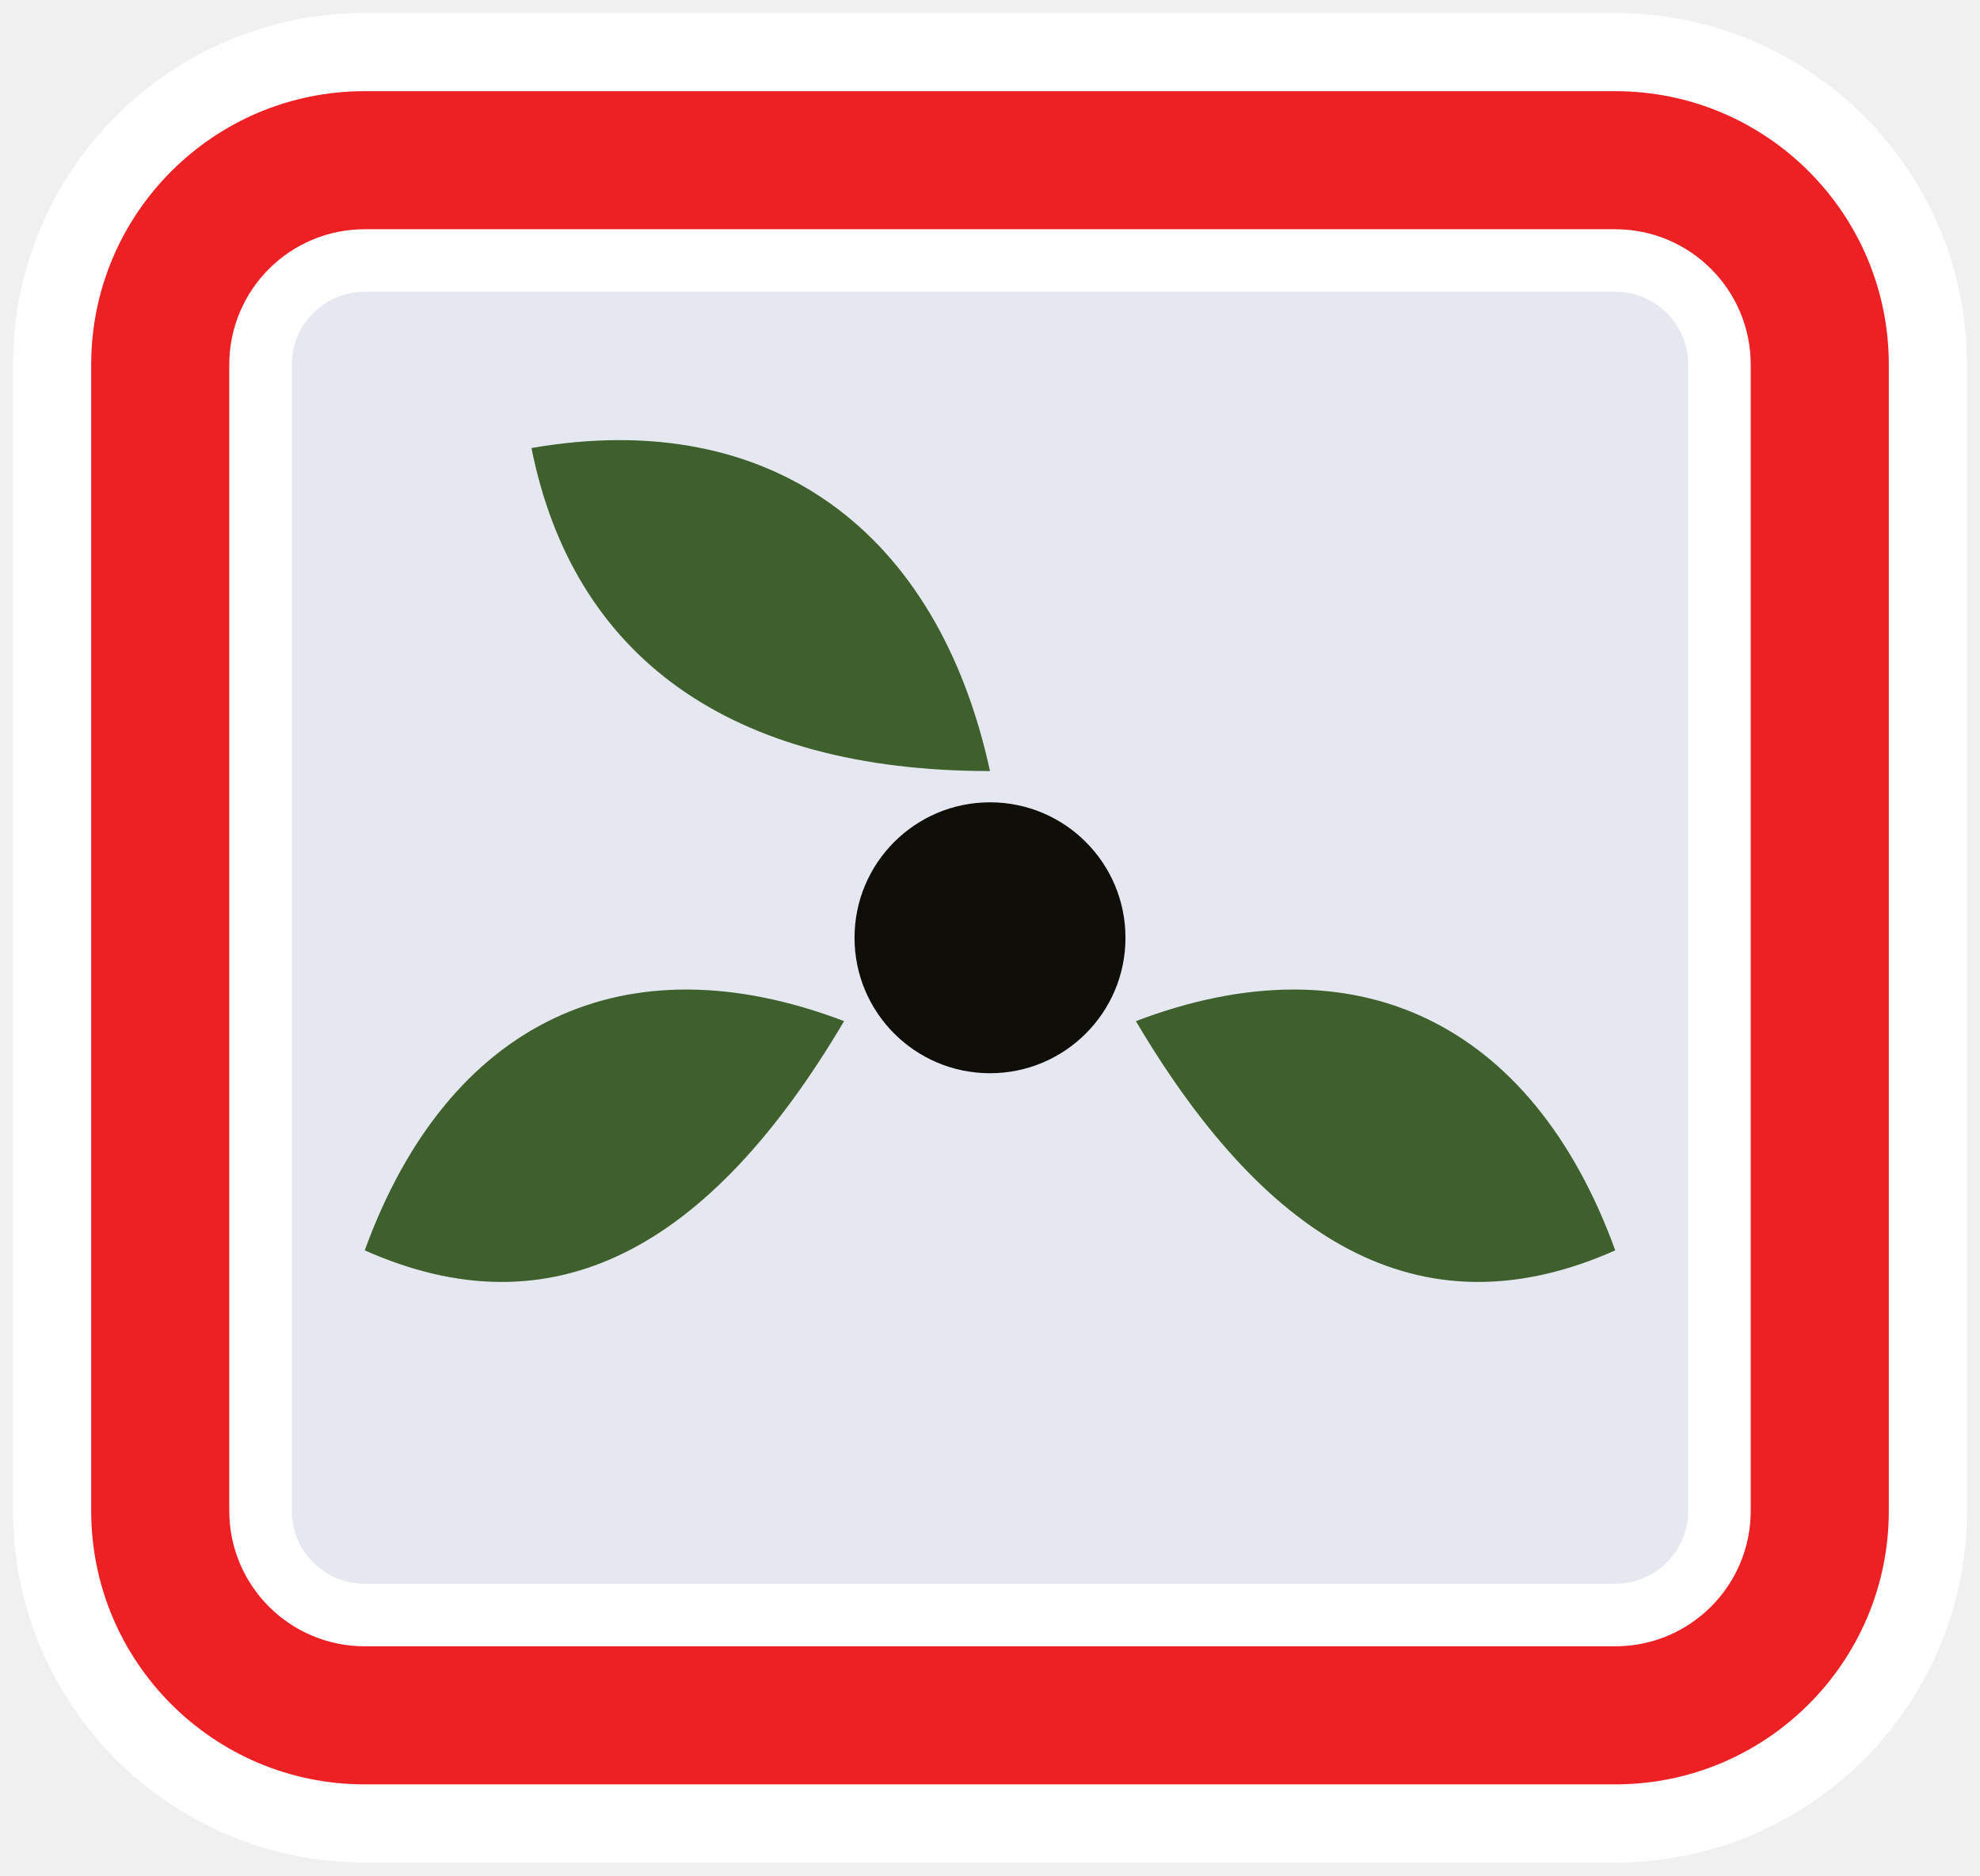
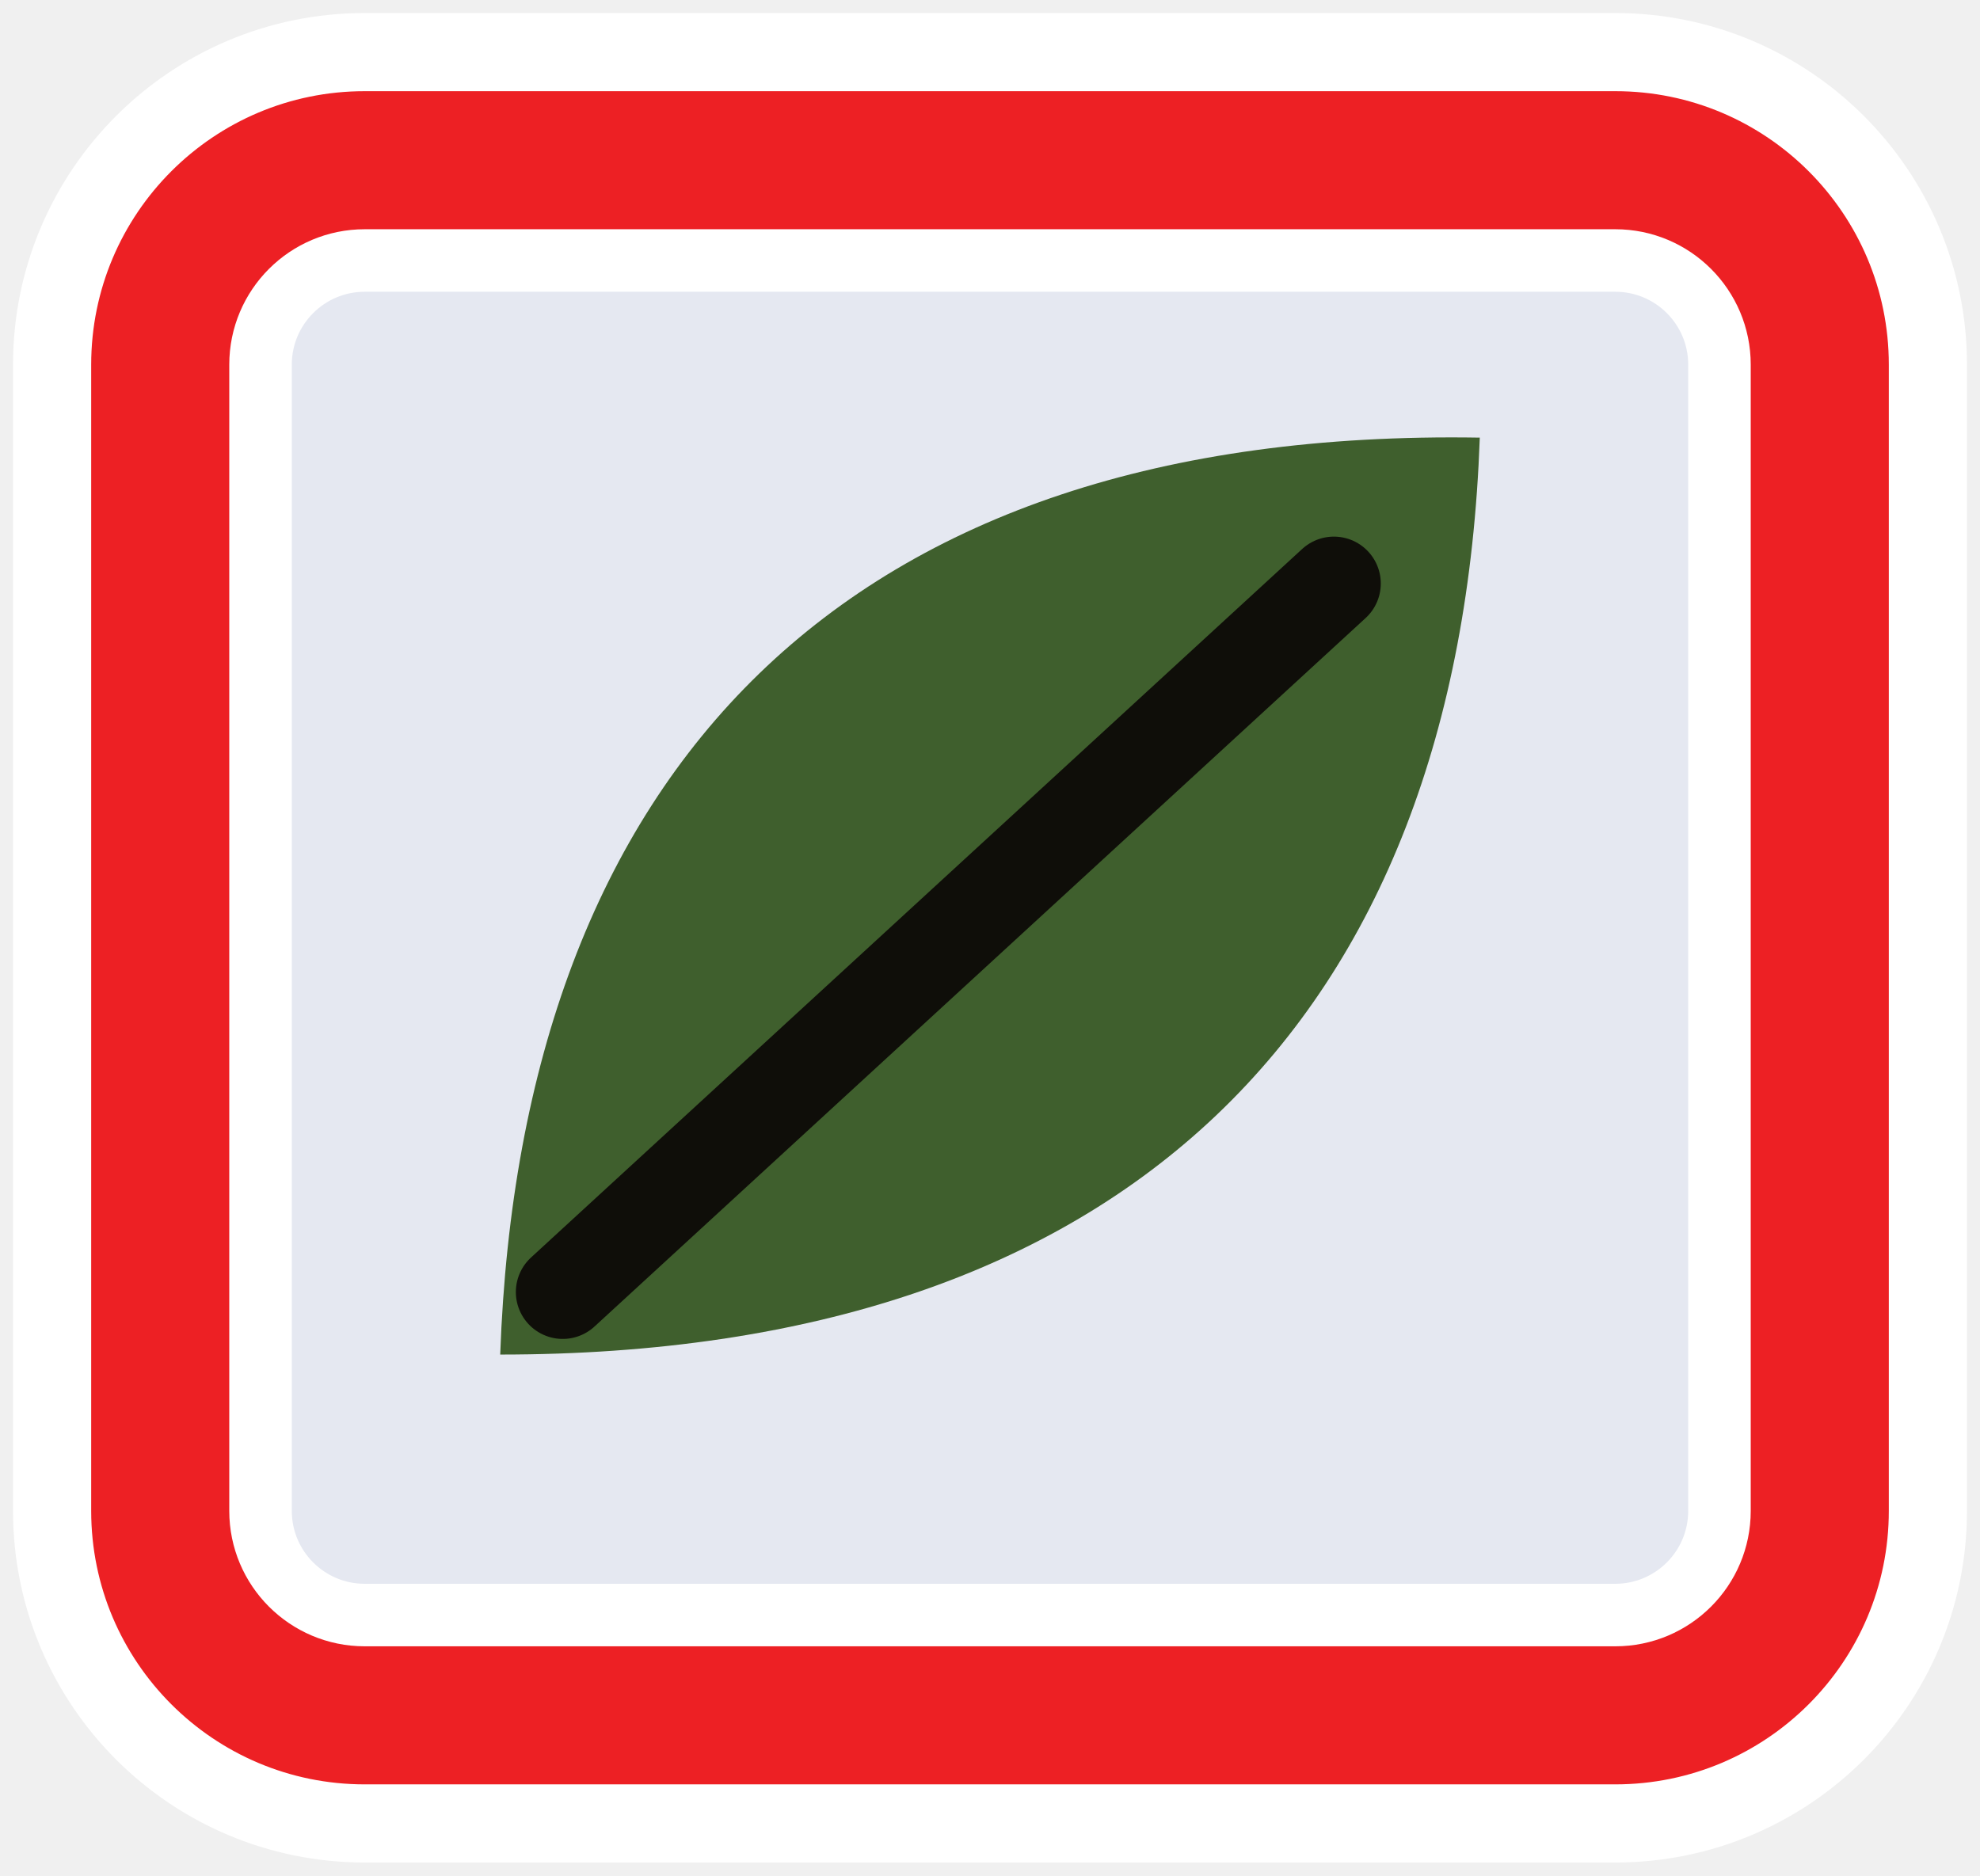
<svg xmlns="http://www.w3.org/2000/svg" viewBox="0 0 19 18" role="img" aria-labelledby="title">
  <rect x=".5" y=".5" width="18" height="17" rx="3" fill="#ed2024" stroke="#ffffff" stroke-width=".75" />
  <rect x="2.5" y="2.5" width="14" height="13" rx="1" fill="#e5e8f1" stroke="#ffffff" stroke-width=".6" />
  <g>
-     <circle cx="9.5" cy="9" r="1.3" fill="#0f0e09" />
-     <path d="M9.5 7.4C7 7.4 5.5 6.3 5.1 4.3C7.4 3.9 9 5.1 9.5 7.4Z" fill="#3f5f2d" />
-     <path d="M8.1 9.8C6.8 12 5.3 12.8 3.5 12C4.3 9.8 6 9 8.1 9.8Z" fill="#3f5f2d" />
-     <path d="M10.9 9.8C12.2 12 13.7 12.8 15.5 12C14.7 9.8 13 9 10.9 9.8Z" fill="#3f5f2d" />
+     <path d="M4.8 13C5 7.4 8.1 4.1 14.2 4.2C14 9.8 10.8 13 4.8 13Z" fill="#3f5f2d" />
+     <path d="M5.4 12.4L12.8 5.6" fill="none" stroke="#0f0e09" stroke-width="0.9" stroke-linecap="round" />
  </g>
</svg>
